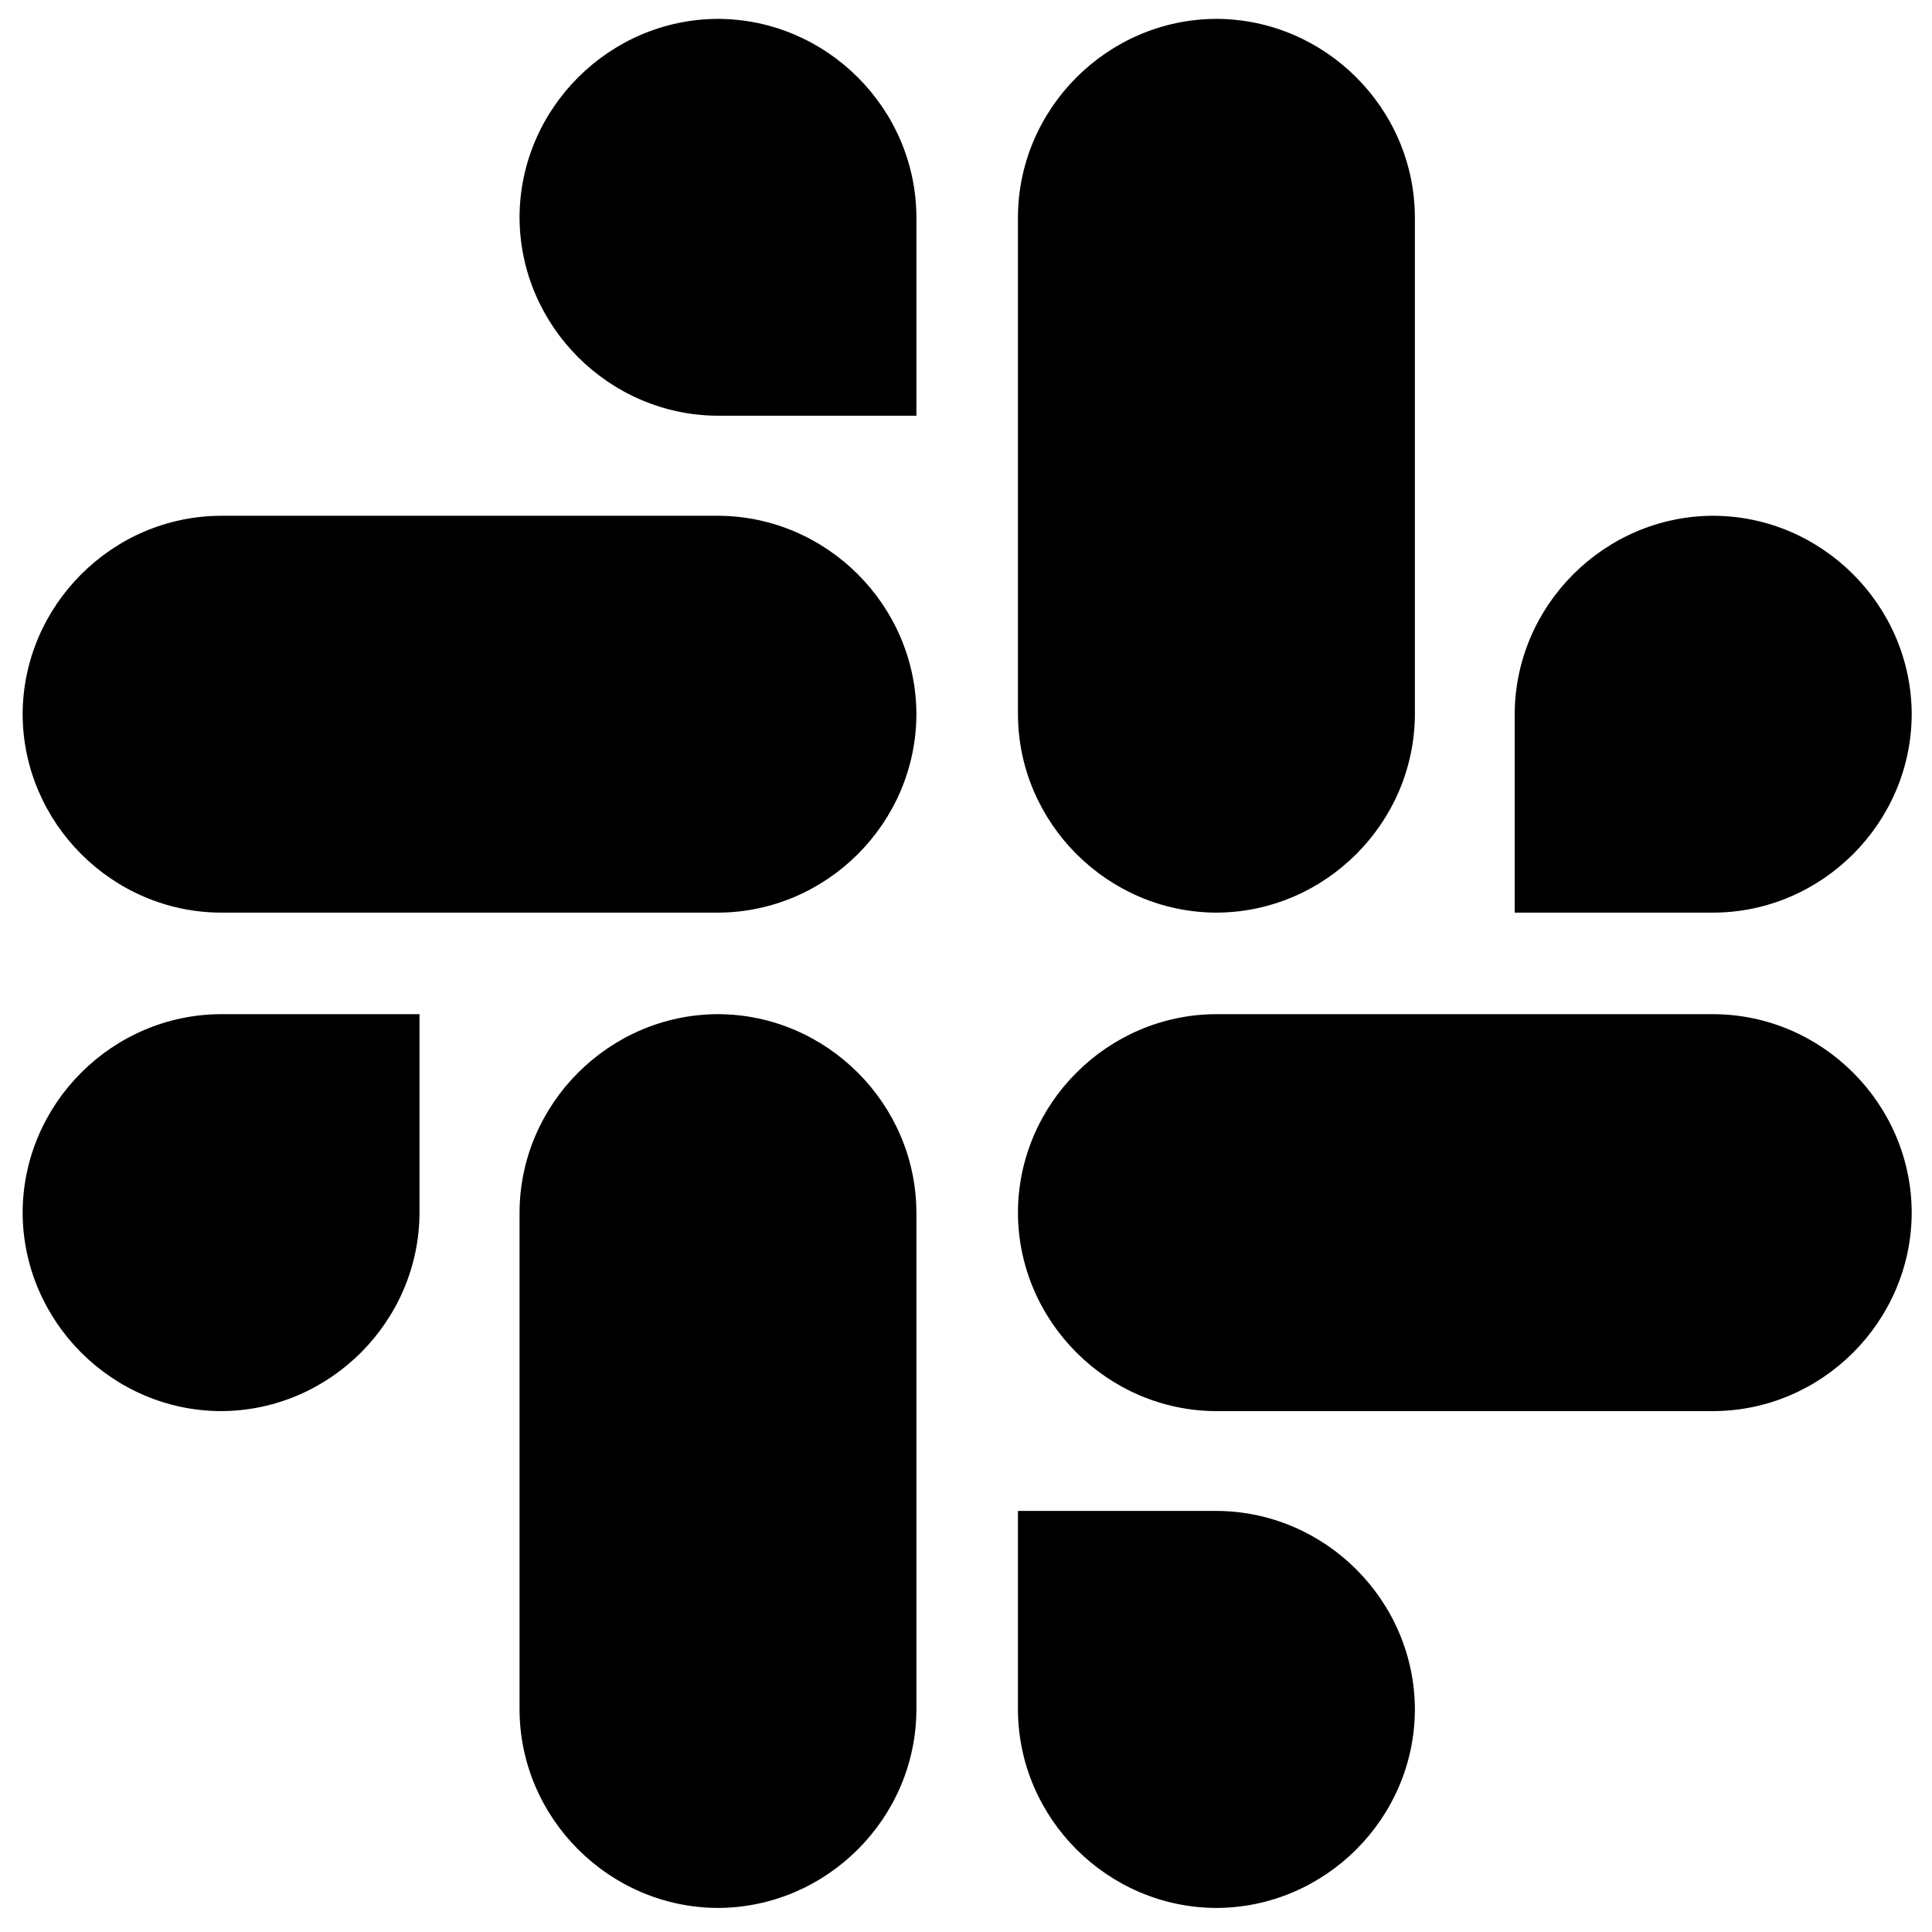
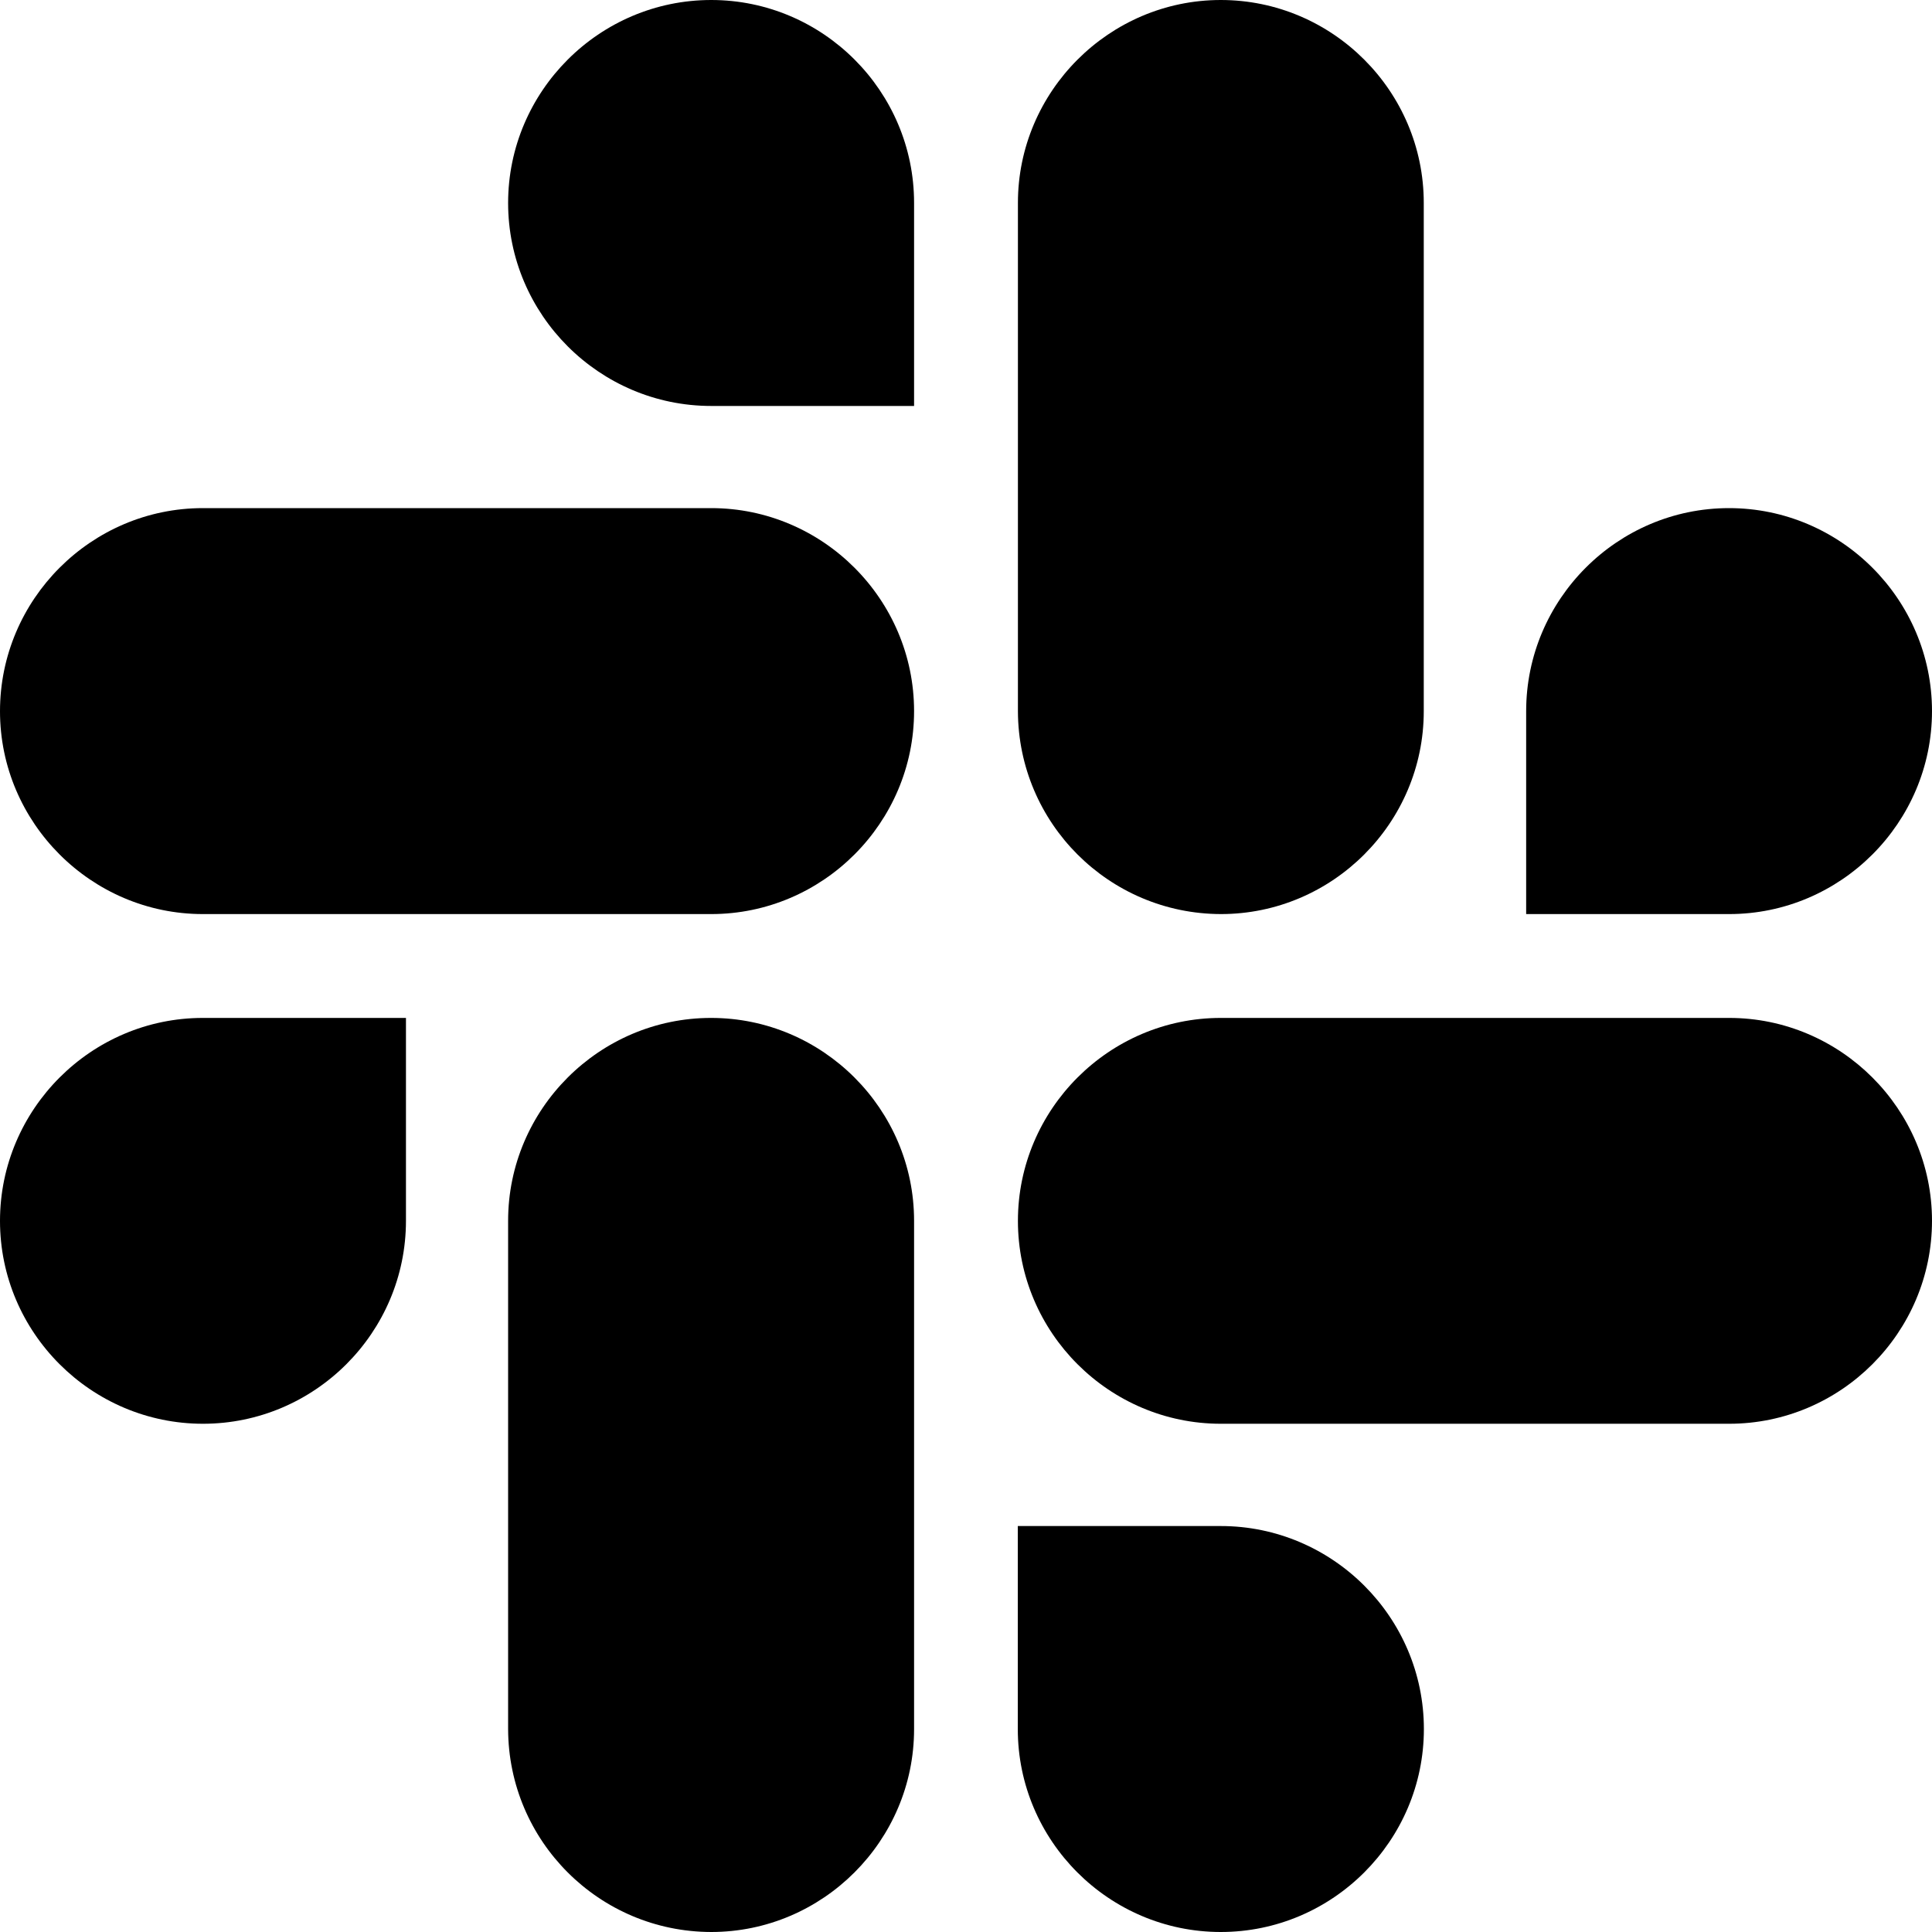
- <svg xmlns="http://www.w3.org/2000/svg" viewBox="0 0 512 512" fill-rule="evenodd" clip-rule="evenodd" stroke-linejoin="round" stroke-miterlimit="2">
-   <path fill="currentColor" d="M111.173 321.331c-.063 28.828-23.738 52.545-52.566 52.628C29.76 373.897 6.063 350.18 6 321.331c.083-28.827 23.78-52.503 52.607-52.565h52.566v52.565zm26.512 0c.083-28.806 23.78-52.503 52.586-52.565 28.807.062 52.503 23.759 52.586 52.565v131.685c-.062 28.828-23.758 52.524-52.586 52.607-28.827-.083-52.524-23.78-52.586-52.607V321.331zm52.586-211.158c-28.807-.084-52.503-23.76-52.586-52.566C137.747 28.78 161.444 5.083 190.27 5c28.828.083 52.524 23.78 52.586 52.607v52.566h-52.586zm0 26.512c28.828.083 52.503 23.759 52.586 52.586-.083 28.828-23.758 52.503-52.586 52.586H58.607C29.78 241.795 6.083 218.1 6 189.271c.083-28.827 23.78-52.524 52.607-52.586h131.664zM401.41 189.27c.083-28.827 23.78-52.524 52.607-52.586 28.828.062 52.524 23.759 52.607 52.586-.083 28.828-23.78 52.524-52.607 52.586h-52.607v-52.586zm-26.45 0c-.083 28.828-23.8 52.524-52.628 52.586-28.806-.083-52.503-23.78-52.565-52.586V57.607C269.828 28.78 293.504 5.083 322.33 5c28.849.063 52.566 23.759 52.628 52.607v131.664zM322.331 400.41c28.849.062 52.566 23.759 52.628 52.607-.062 28.848-23.78 52.545-52.628 52.607-28.827-.083-52.503-23.78-52.565-52.607v-52.607h52.565zm0-26.45c-28.827-.083-52.523-23.8-52.565-52.628.062-28.806 23.759-52.503 52.565-52.565h131.685c28.828.062 52.524 23.738 52.607 52.565-.062 28.849-23.759 52.566-52.607 52.628H322.331z" fill-rule="nonzero" />
+ <svg xmlns="http://www.w3.org/2000/svg" width="16" height="16" fill="currentColor" class="bi bi-slack" viewBox="0 0 16 16">
+   <path d="M3.362 10.11c0 .926-.756 1.681-1.681 1.681S0 11.036 0 10.111C0 9.186.756 8.43 1.68 8.43h1.682v1.68zm.846 0c0-.924.756-1.68 1.681-1.68s1.681.756 1.681 1.68v4.21c0 .924-.756 1.68-1.68 1.68a1.685 1.685 0 0 1-1.682-1.68v-4.21zM5.89 3.362c-.926 0-1.682-.756-1.682-1.681S4.964 0 5.89 0s1.68.756 1.68 1.68v1.682H5.89zm0 .846c.924 0 1.68.756 1.68 1.681S6.814 7.57 5.89 7.57H1.68C.757 7.57 0 6.814 0 5.89c0-.926.756-1.682 1.68-1.682h4.21zm6.749 1.682c0-.926.755-1.682 1.68-1.682.925 0 1.681.756 1.681 1.681s-.756 1.681-1.68 1.681h-1.681V5.89zm-.848 0c0 .924-.755 1.68-1.68 1.68A1.685 1.685 0 0 1 8.43 5.89V1.68C8.43.757 9.186 0 10.11 0c.926 0 1.681.756 1.681 1.68v4.21zm-1.681 6.748c.926 0 1.682.756 1.682 1.681S11.036 16 10.11 16s-1.681-.756-1.681-1.68v-1.682h1.68zm0-.847c-.924 0-1.68-.755-1.68-1.68 0-.925.756-1.681 1.68-1.681h4.21c.924 0 1.68.756 1.68 1.68 0 .926-.756 1.681-1.68 1.681h-4.21z" />
</svg>
